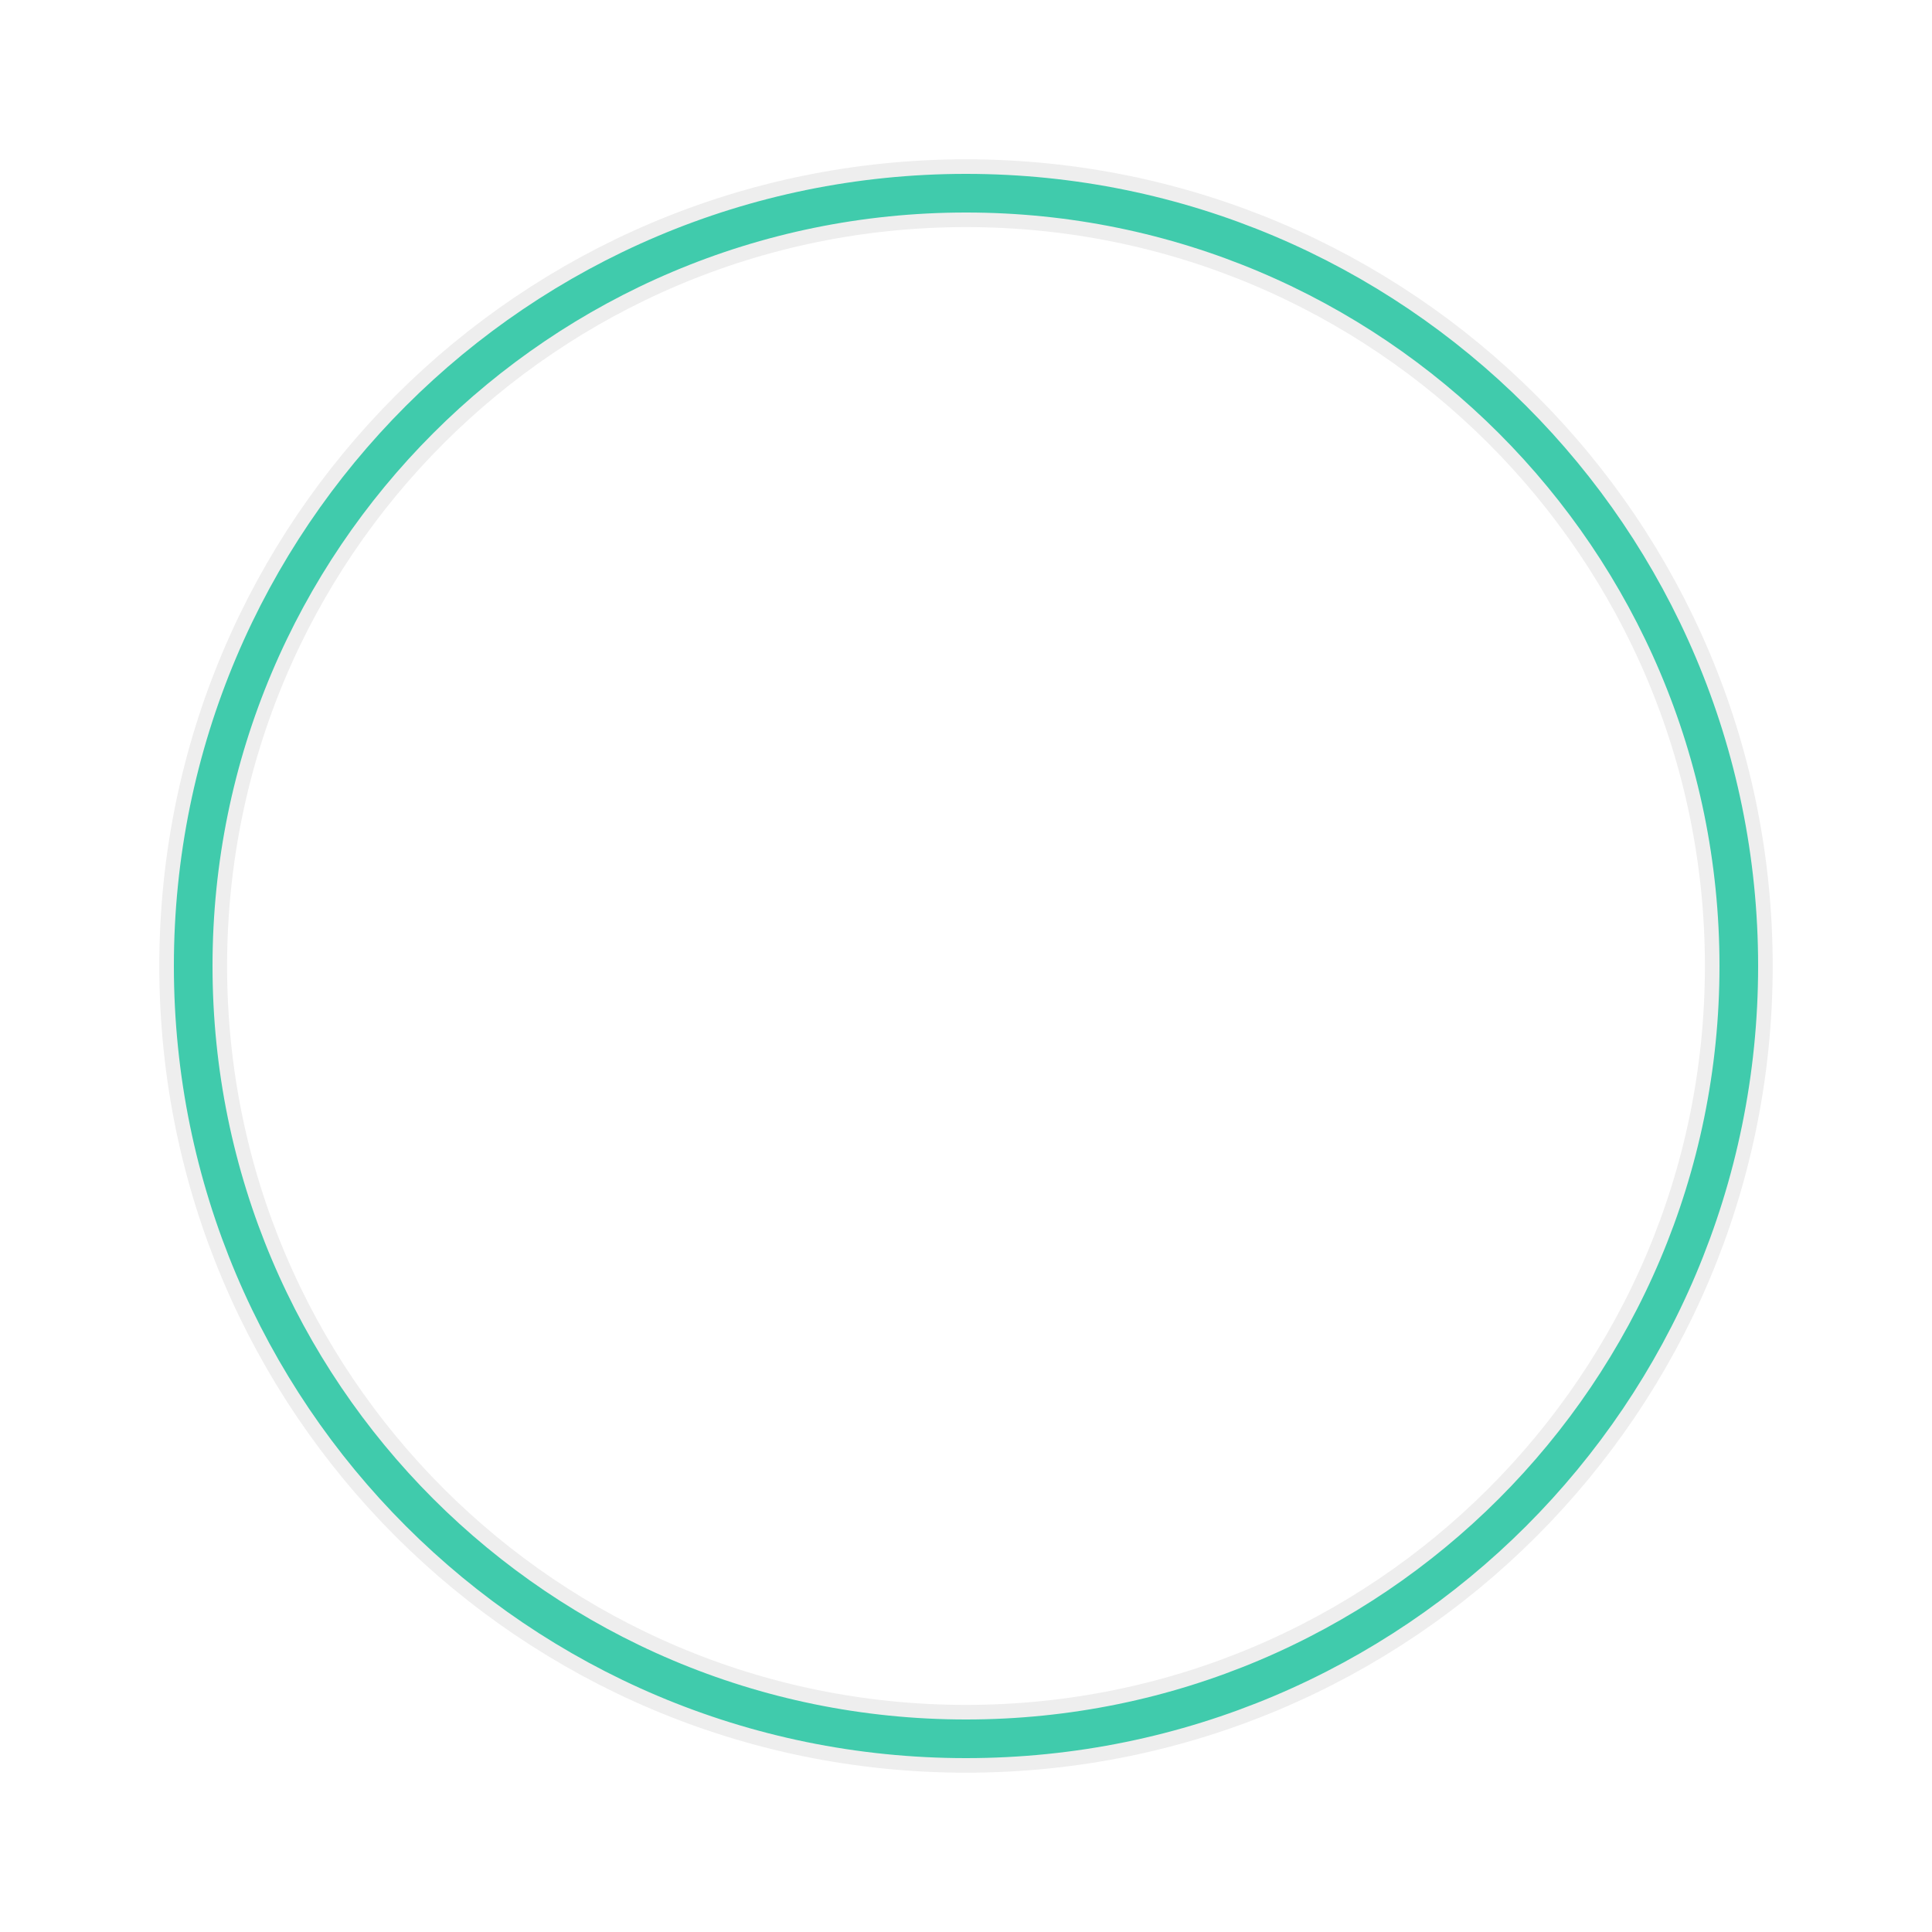
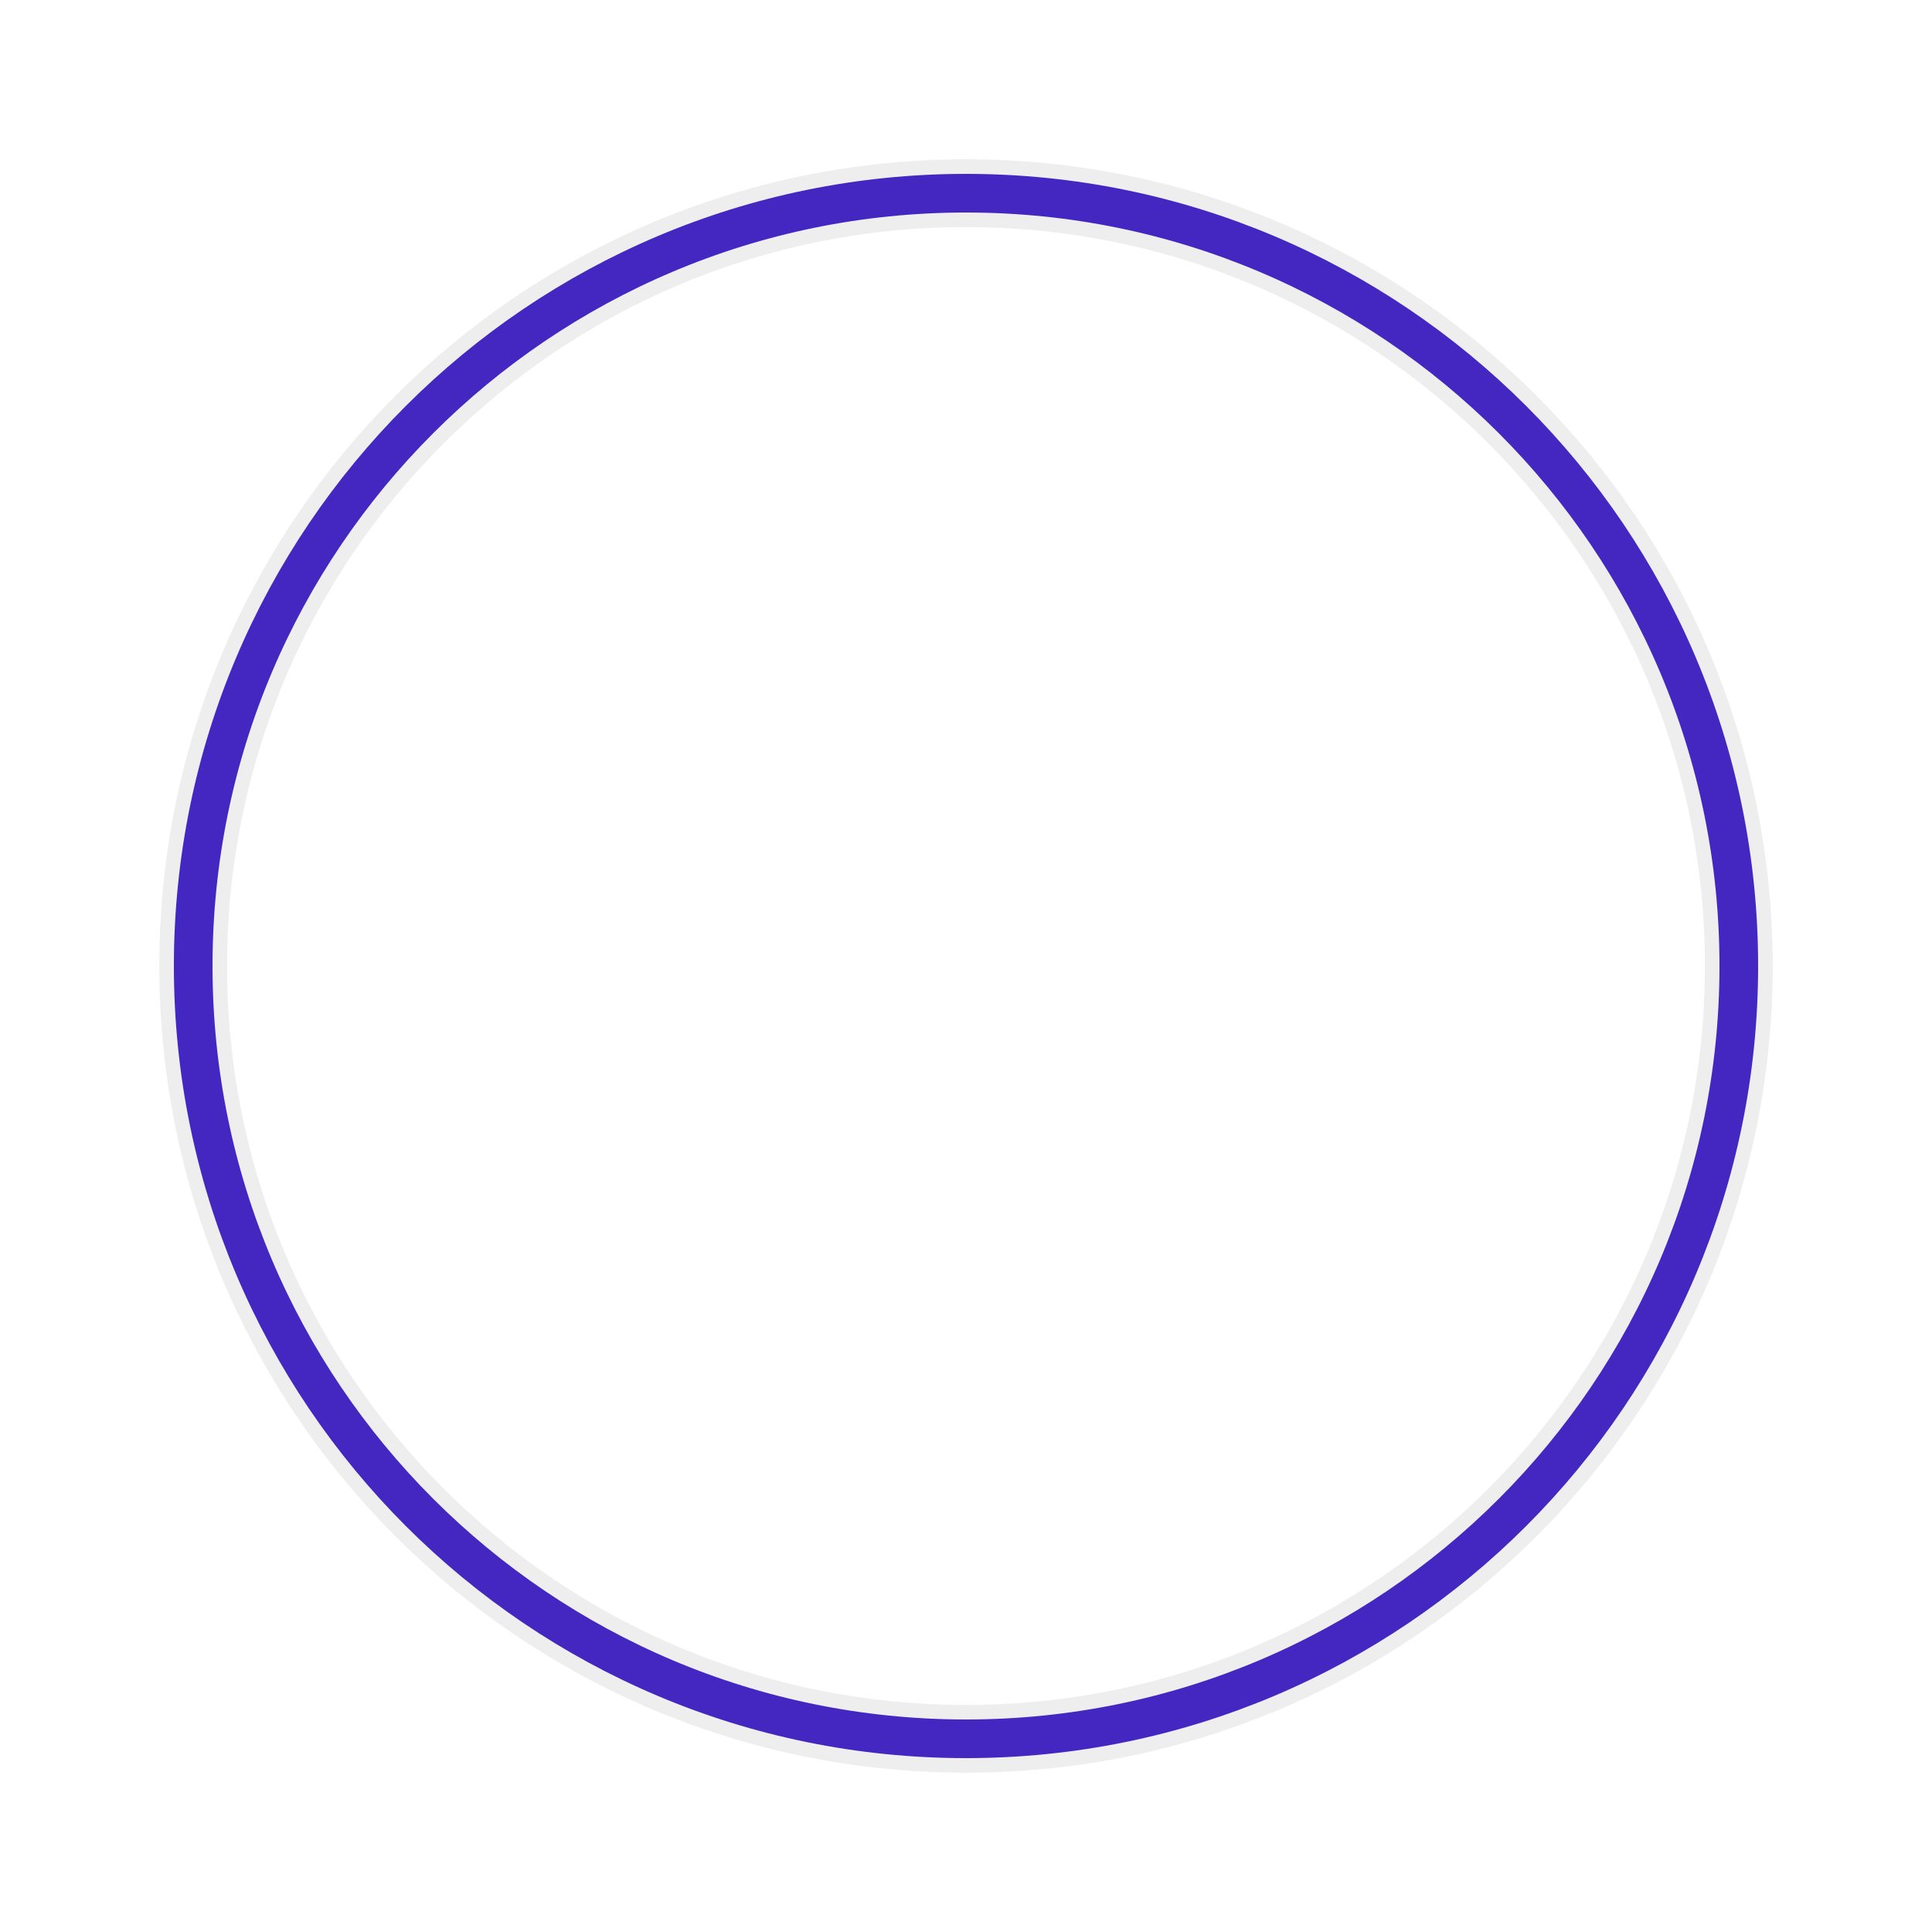
<svg xmlns="http://www.w3.org/2000/svg" width="114" height="114" viewBox="0 0 100 100" preserveAspectRatio="xMidYMid">
  <circle cx="50" cy="50" r="40" stroke="#eee" fill="none" stroke-width="4" vector-effect="non-scaling-stroke" />
-   <circle cx="50" cy="50" r="40" stroke="#40CBAC" fill="none" stroke-width="2" stroke-linecap="round">
+   <circle cx="50" cy="50" r="40" stroke="#4427c1" fill="none" stroke-width="2" stroke-linecap="round">
    <animate attributeName="stroke-dashoffset" dur="2s" repeatCount="indefinite" from="0" to="502" />
    <animate attributeName="stroke-dasharray" dur="2s" repeatCount="indefinite" values="150.6 100.4;1 250;150.6 100.4" />
  </circle>
</svg>
